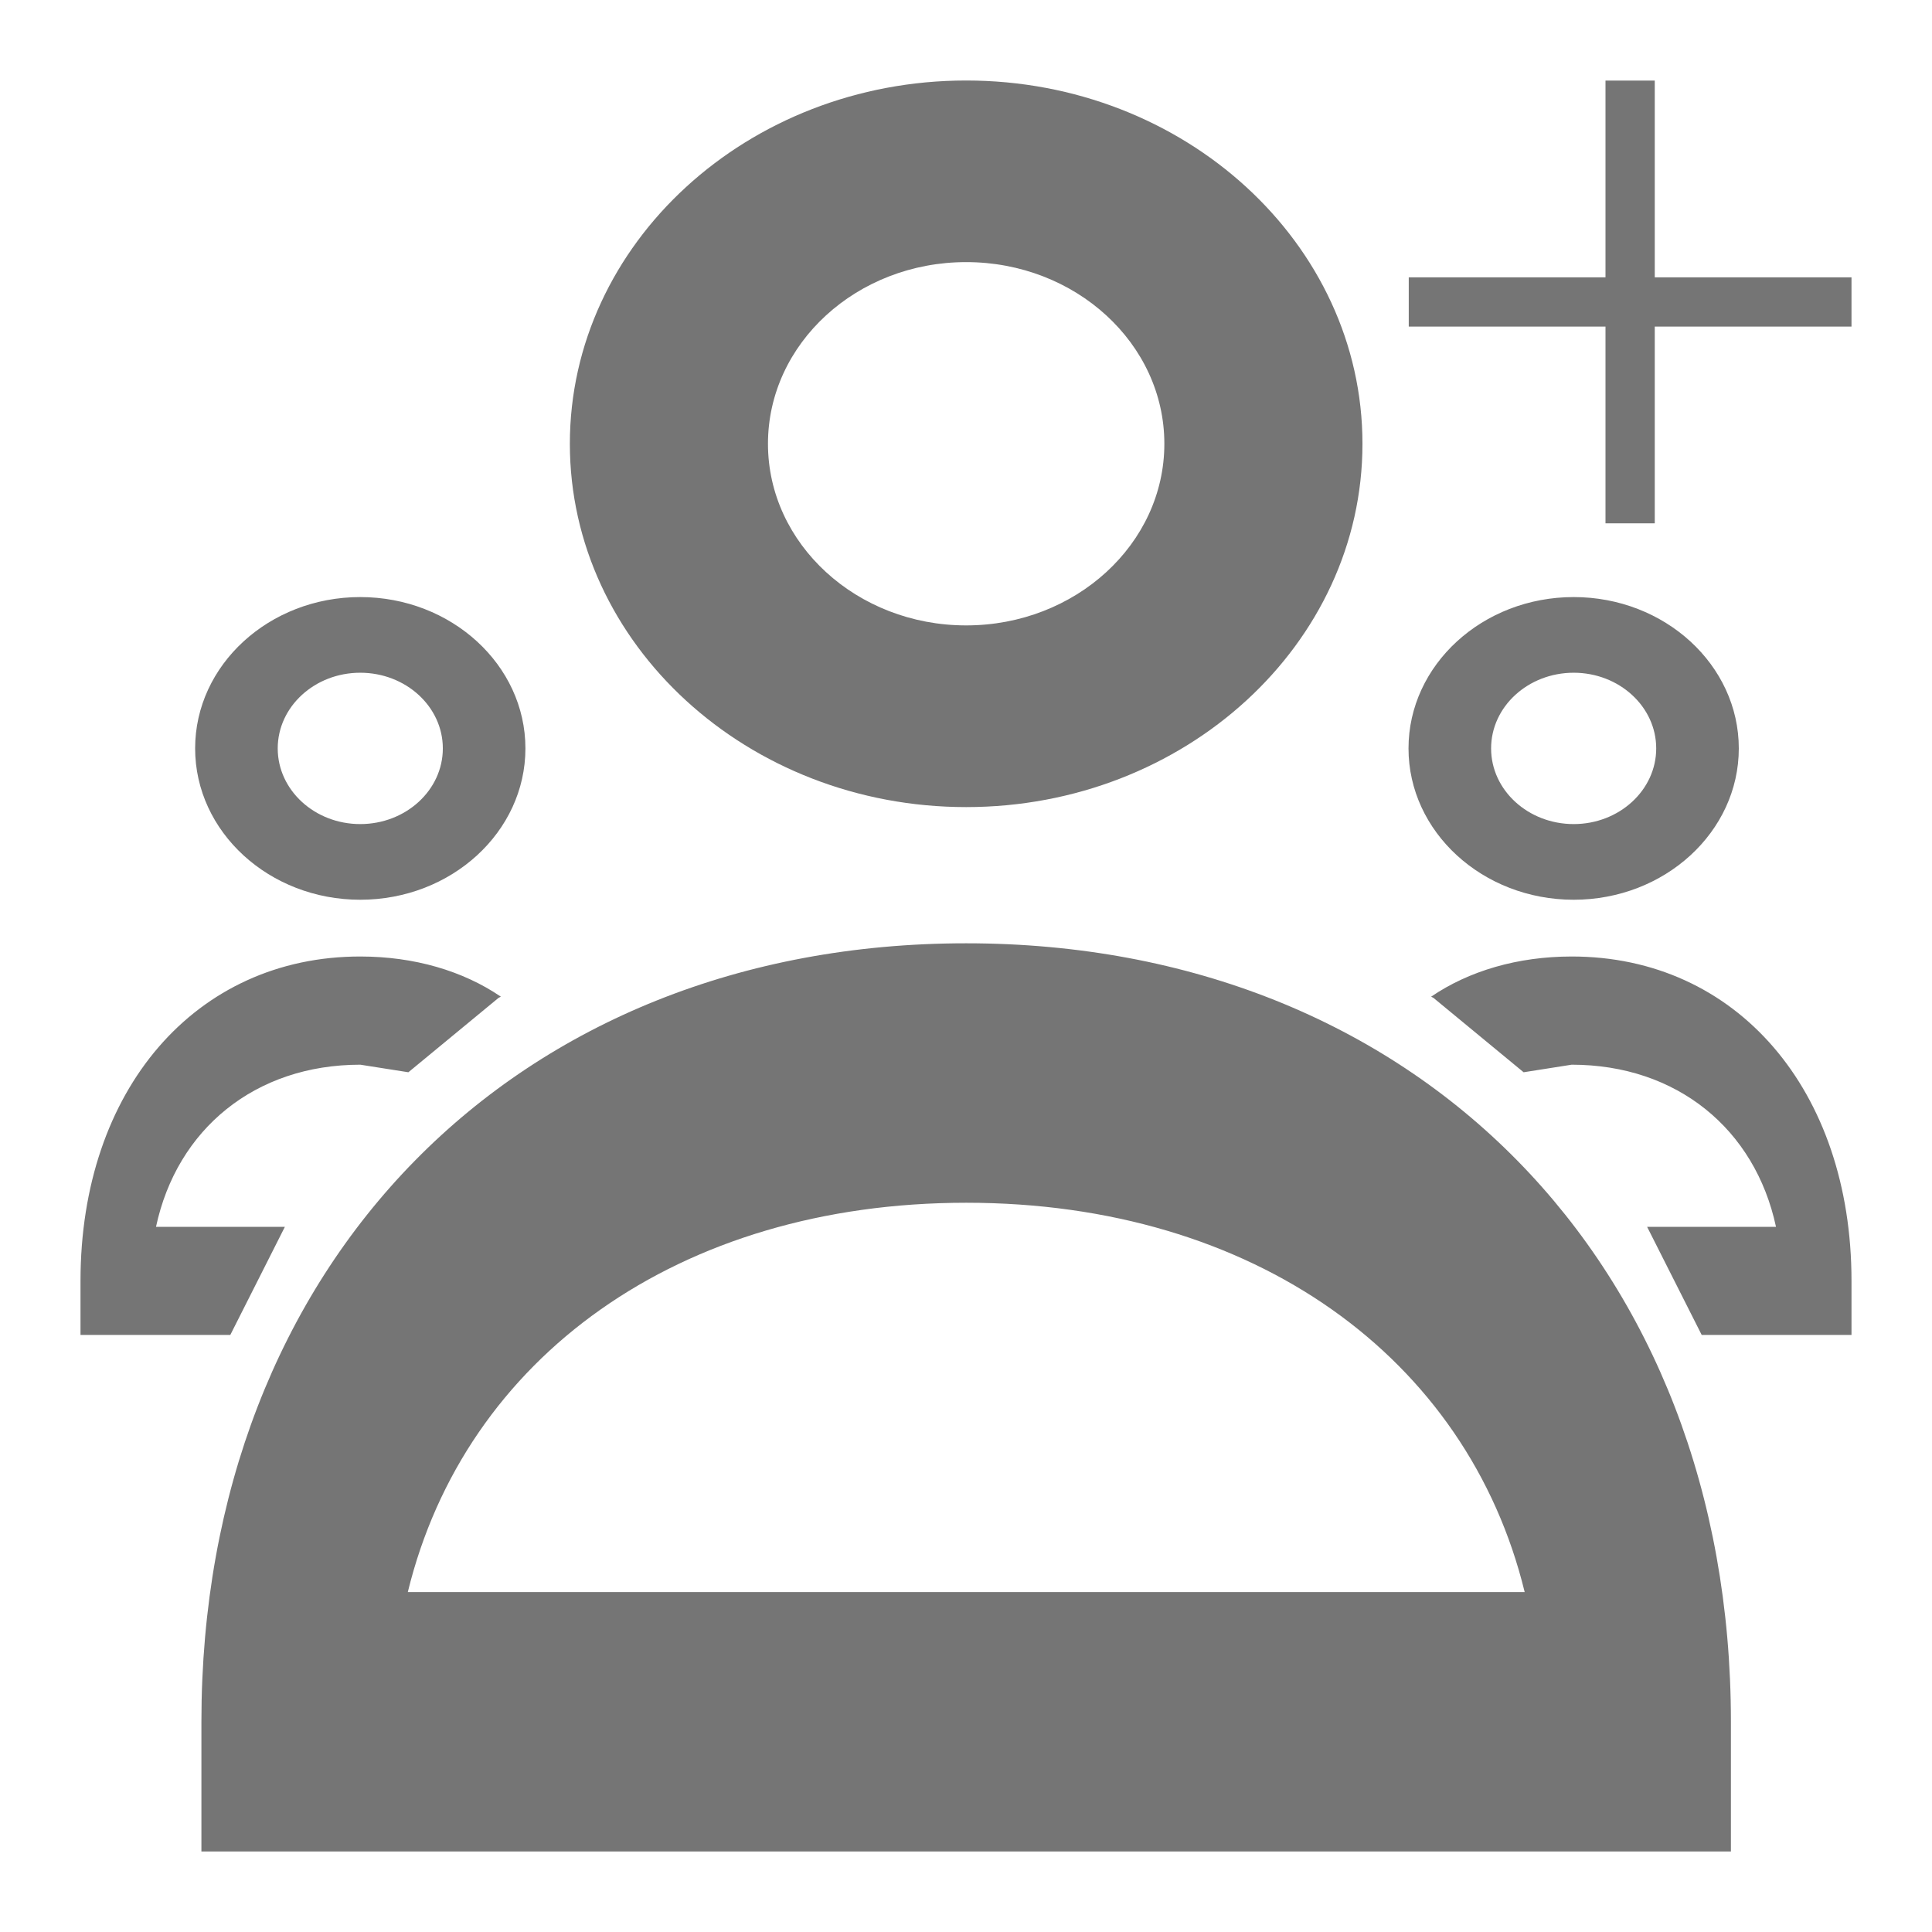
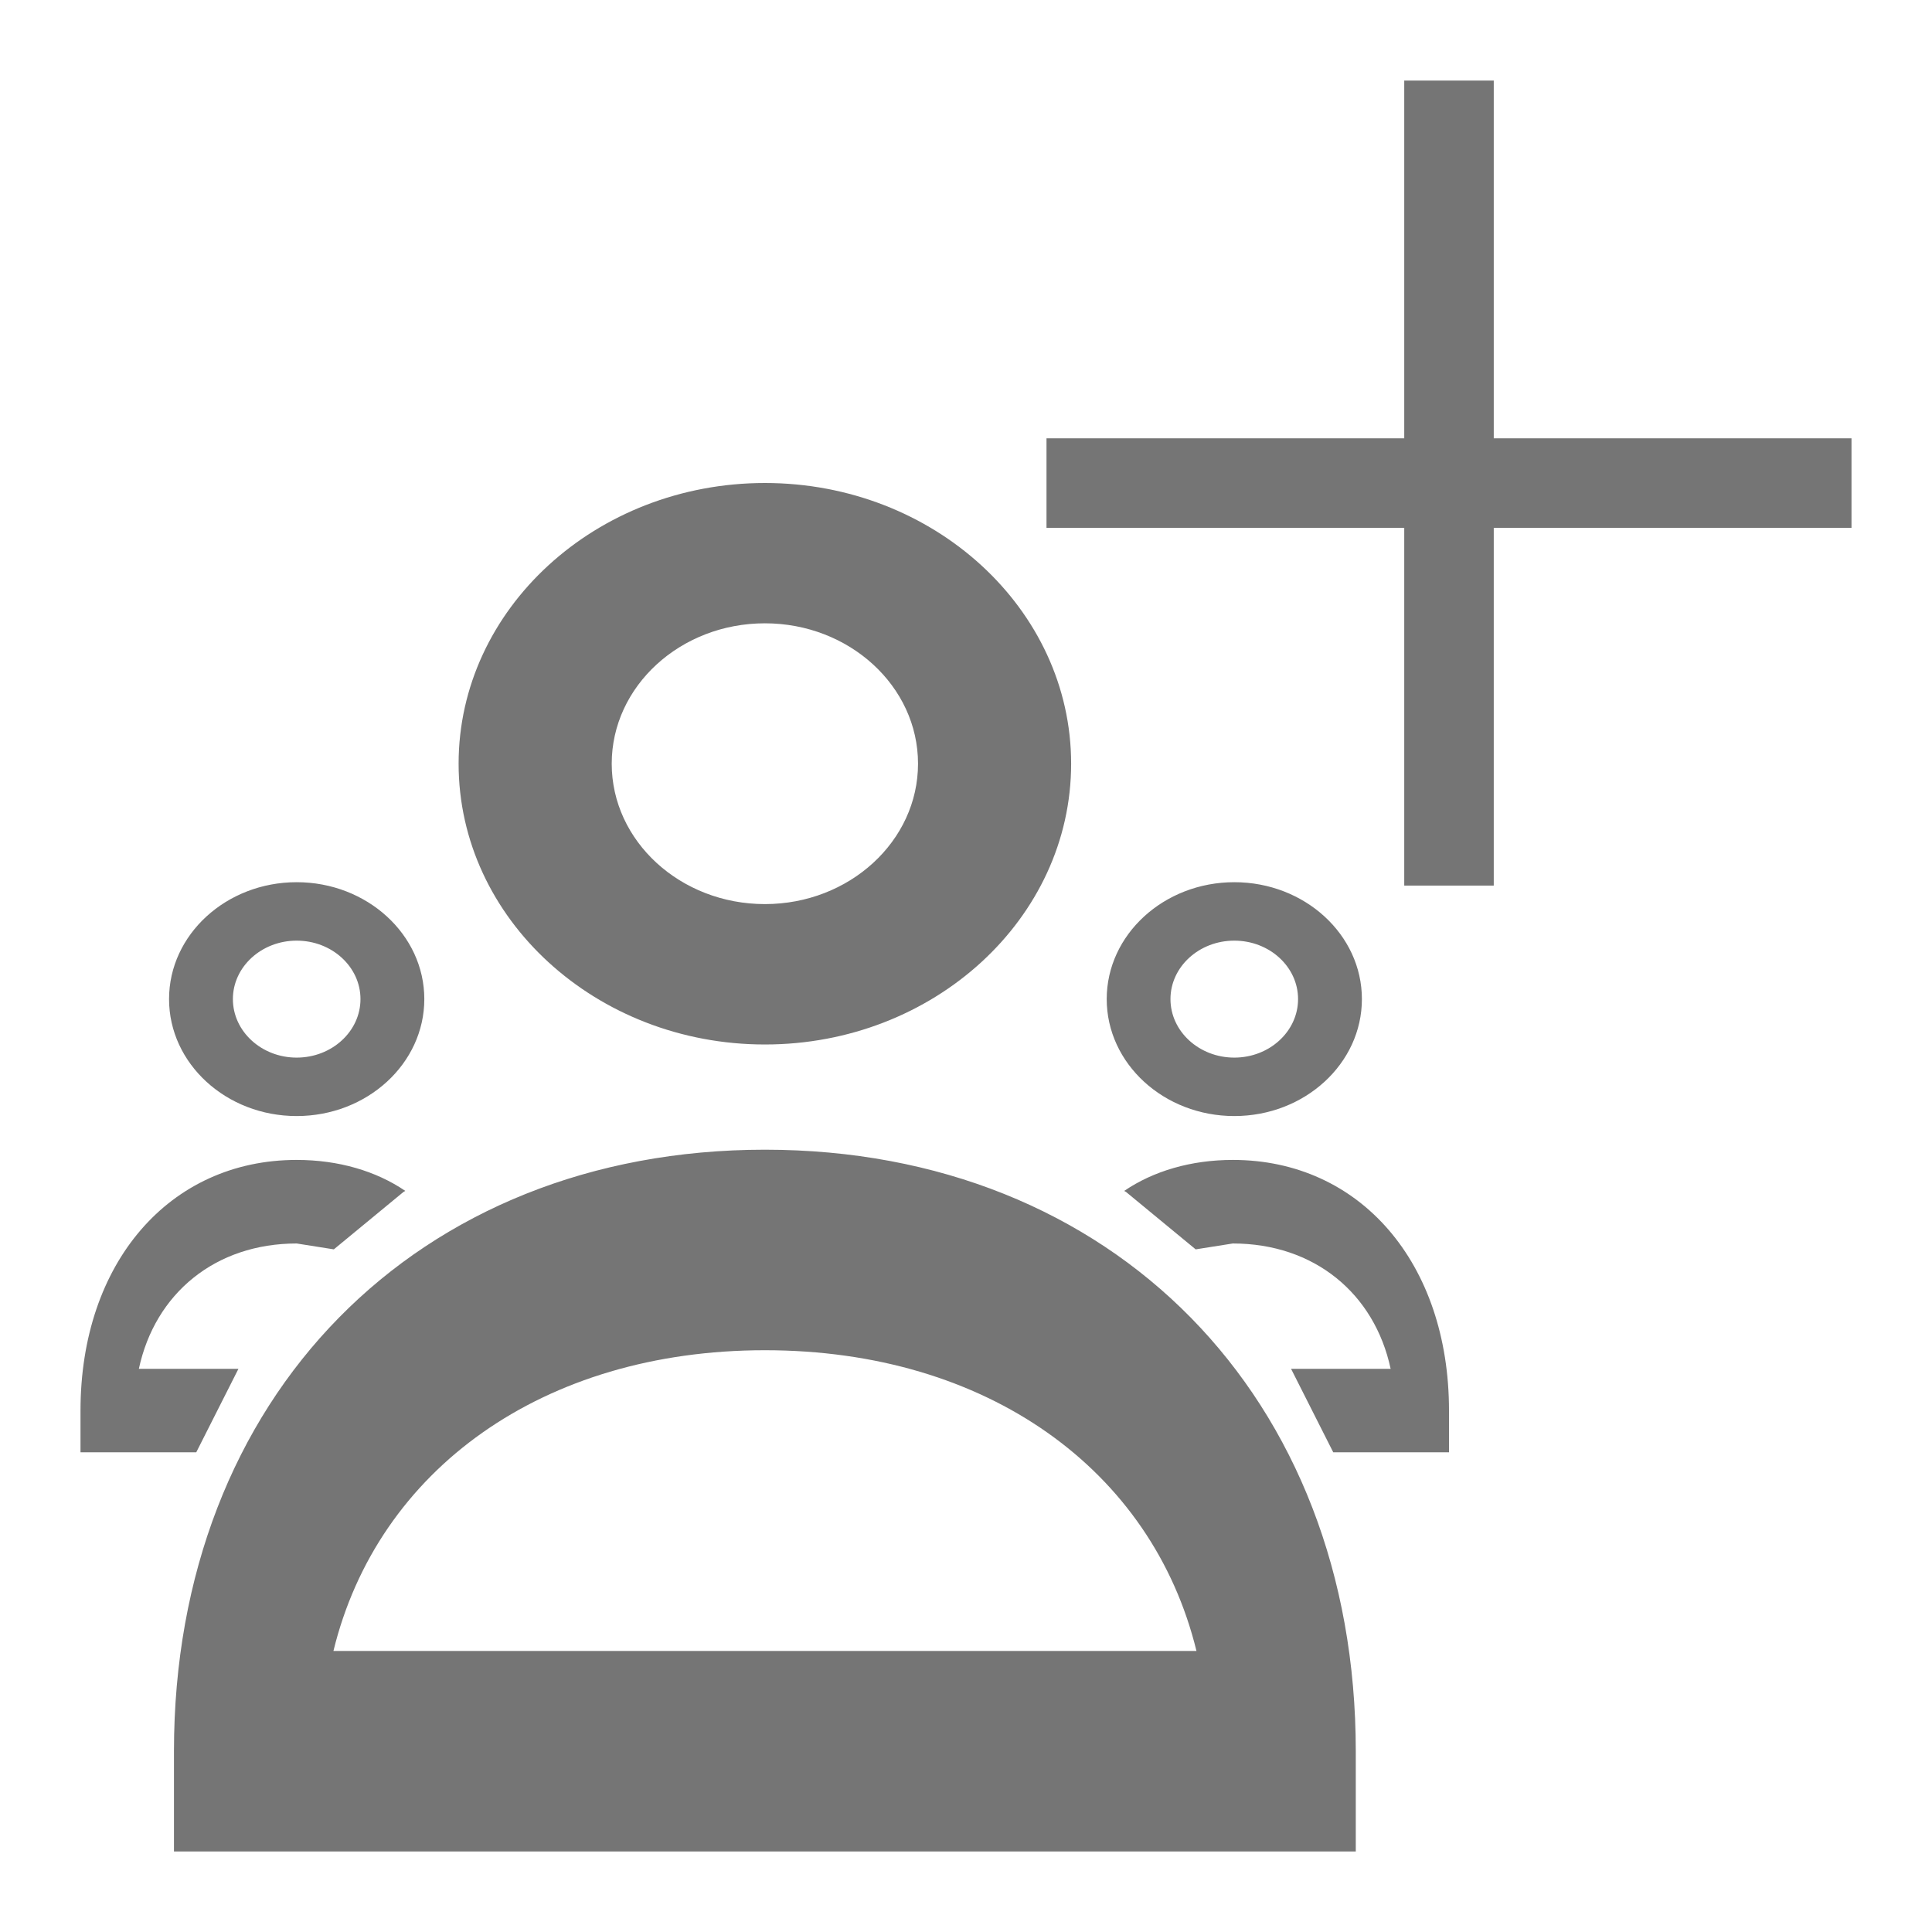
<svg xmlns="http://www.w3.org/2000/svg" width="100%" height="100%" viewBox="0 0 24 24" version="1.1" xml:space="preserve" style="fill-rule:evenodd;clip-rule:evenodd;stroke-linejoin:round;stroke-miterlimit:2;">
-   <path d="M21.502,23l-19,0l0,-1.612c0,-5.694 3.907,-9.67 9.5,-9.67c5.593,0 9.5,3.976 9.5,9.67l0,1.612Zm-16.436,-3.223l13.874,0c-0.711,-2.914 -3.365,-4.836 -6.937,-4.836c-3.571,0 -6.226,1.922 -6.937,4.836Zm-2.205,-3.194l-1.861,0l0,-0.671c0,-2.373 1.429,-4.03 3.475,-4.03c0.672,0 1.277,0.179 1.747,0.499l-0.029,0.015l-1.12,0.924l-0.597,-0.094c-1.307,0 -2.278,0.8 -2.538,2.014l1.601,0l-0.678,1.343Zm19.201,-1.343c-0.26,-1.214 -1.231,-2.014 -2.538,-2.014l-0.597,0.094l-1.12,-0.924l-0.029,-0.015c0.47,-0.32 1.075,-0.499 1.747,-0.499c2.046,0 3.475,1.657 3.475,4.03l0,0.671l-1.861,0l-0.678,-1.343l1.601,0Zm-2.513,-4.063c1.131,0 2.051,-0.843 2.051,-1.88c0,-1.037 -0.92,-1.88 -2.051,-1.88c-1.132,0 -2.052,0.843 -2.052,1.88c0,1.037 0.92,1.88 2.052,1.88Zm-15.074,0c-1.131,0 -2.051,-0.843 -2.051,-1.88c0,-1.037 0.92,-1.88 2.051,-1.88c1.132,0 2.052,0.843 2.052,1.88c0,1.037 -0.92,1.88 -2.052,1.88Zm15.074,-2.82c0.565,0 1.025,0.421 1.025,0.94c0,0.519 -0.46,0.94 -1.025,0.94c-0.566,0 -1.026,-0.421 -1.026,-0.94c0,-0.519 0.46,-0.94 1.026,-0.94Zm-15.074,0c-0.565,0 -1.025,0.421 -1.025,0.94c0,0.519 0.46,0.94 1.025,0.94c0.566,0 1.026,-0.421 1.026,-0.94c0,-0.519 -0.46,-0.94 -1.026,-0.94Zm7.527,1.669c-2.715,0 -4.923,-2.024 -4.923,-4.513c0,-2.488 2.208,-4.513 4.923,-4.513c2.715,0 4.923,2.025 4.923,4.513c0,2.489 -2.208,4.513 -4.923,4.513Zm0,-6.77c-1.358,0 -2.462,1.011 -2.462,2.257c0,1.244 1.104,2.256 2.462,2.256c1.358,0 2.462,-1.012 2.462,-2.256c0,-1.246 -1.104,-2.257 -2.462,-2.257Z" style="fill:#757575;fill-rule:nonzero;" />
-   <path d="M23,3.445l-2.444,0l0,-2.444l-0.612,0l0,2.444l-2.444,0l0,0.612l2.444,0l0,2.444l0.612,0l0,-2.444l2.444,0l0,-0.612Z" style="fill:#757575;fill-rule:nonzero;" />
+   <path d="M16.842,23l-14.681,0l0,-1.246c0,-4.4 3.019,-7.472 7.341,-7.472c4.321,0 7.34,3.072 7.34,7.472l0,1.246Zm-12.7,-2.491l10.721,0c-0.55,-2.251 -2.601,-3.736 -5.361,-3.736c-2.759,0 -4.811,1.485 -5.36,3.736Zm-1.704,-2.468l-1.438,0l0,-0.518c0,-1.834 1.104,-3.114 2.685,-3.114c0.52,0 0.987,0.138 1.35,0.385l-0.022,0.012l-0.866,0.714l-0.461,-0.073c-1.01,0 -1.76,0.619 -1.961,1.557l1.237,0l-0.524,1.037Zm14.837,-1.037c-0.201,-0.938 -0.951,-1.557 -1.961,-1.557l-0.461,0.073l-0.866,-0.714l-0.022,-0.012c0.363,-0.247 0.831,-0.385 1.35,-0.385c1.581,0 2.685,1.28 2.685,3.114l0,0.518l-1.438,0l-0.524,-1.037l1.237,0Zm-1.942,-3.14c0.874,0 1.585,-0.651 1.585,-1.453c0,-0.801 -0.711,-1.452 -1.585,-1.452c-0.874,0 -1.585,0.651 -1.585,1.452c0,0.802 0.711,1.453 1.585,1.453Zm-11.648,0c-0.874,0 -1.585,-0.651 -1.585,-1.453c0,-0.801 0.711,-1.452 1.585,-1.452c0.875,0 1.586,0.651 1.586,1.452c0,0.802 -0.711,1.453 -1.586,1.453Zm11.648,-2.179c0.437,0 0.792,0.325 0.792,0.726c0,0.401 -0.355,0.727 -0.792,0.727c-0.437,0 -0.793,-0.326 -0.793,-0.727c0,-0.401 0.356,-0.726 0.793,-0.726Zm-11.648,0c-0.436,0 -0.792,0.325 -0.792,0.726c0,0.401 0.356,0.727 0.792,0.727c0.438,0 0.793,-0.326 0.793,-0.727c0,-0.401 -0.355,-0.726 -0.793,-0.726Zm5.817,1.29c-2.098,0 -3.805,-1.564 -3.805,-3.488c0,-1.922 1.707,-3.487 3.805,-3.487c2.097,0 3.804,1.565 3.804,3.487c0,1.924 -1.707,3.488 -3.804,3.488Zm0,-5.232c-1.05,0 -1.903,0.782 -1.903,1.744c0,0.962 0.853,1.744 1.903,1.744c1.049,0 1.902,-0.782 1.902,-1.744c0,-0.962 -0.853,-1.744 -1.902,-1.744Z" style="fill:#757575;fill-rule:nonzero;" />
+   <path d="M23,5.445l-4.444,0l0,-4.444l-1.112,0l0,4.444l-4.444,0l0,1.112l4.444,0l0,4.444l1.112,0l0,-4.444l4.444,0l0,-1.112Z" style="fill:#757575;fill-rule:nonzero;" />
</svg>
